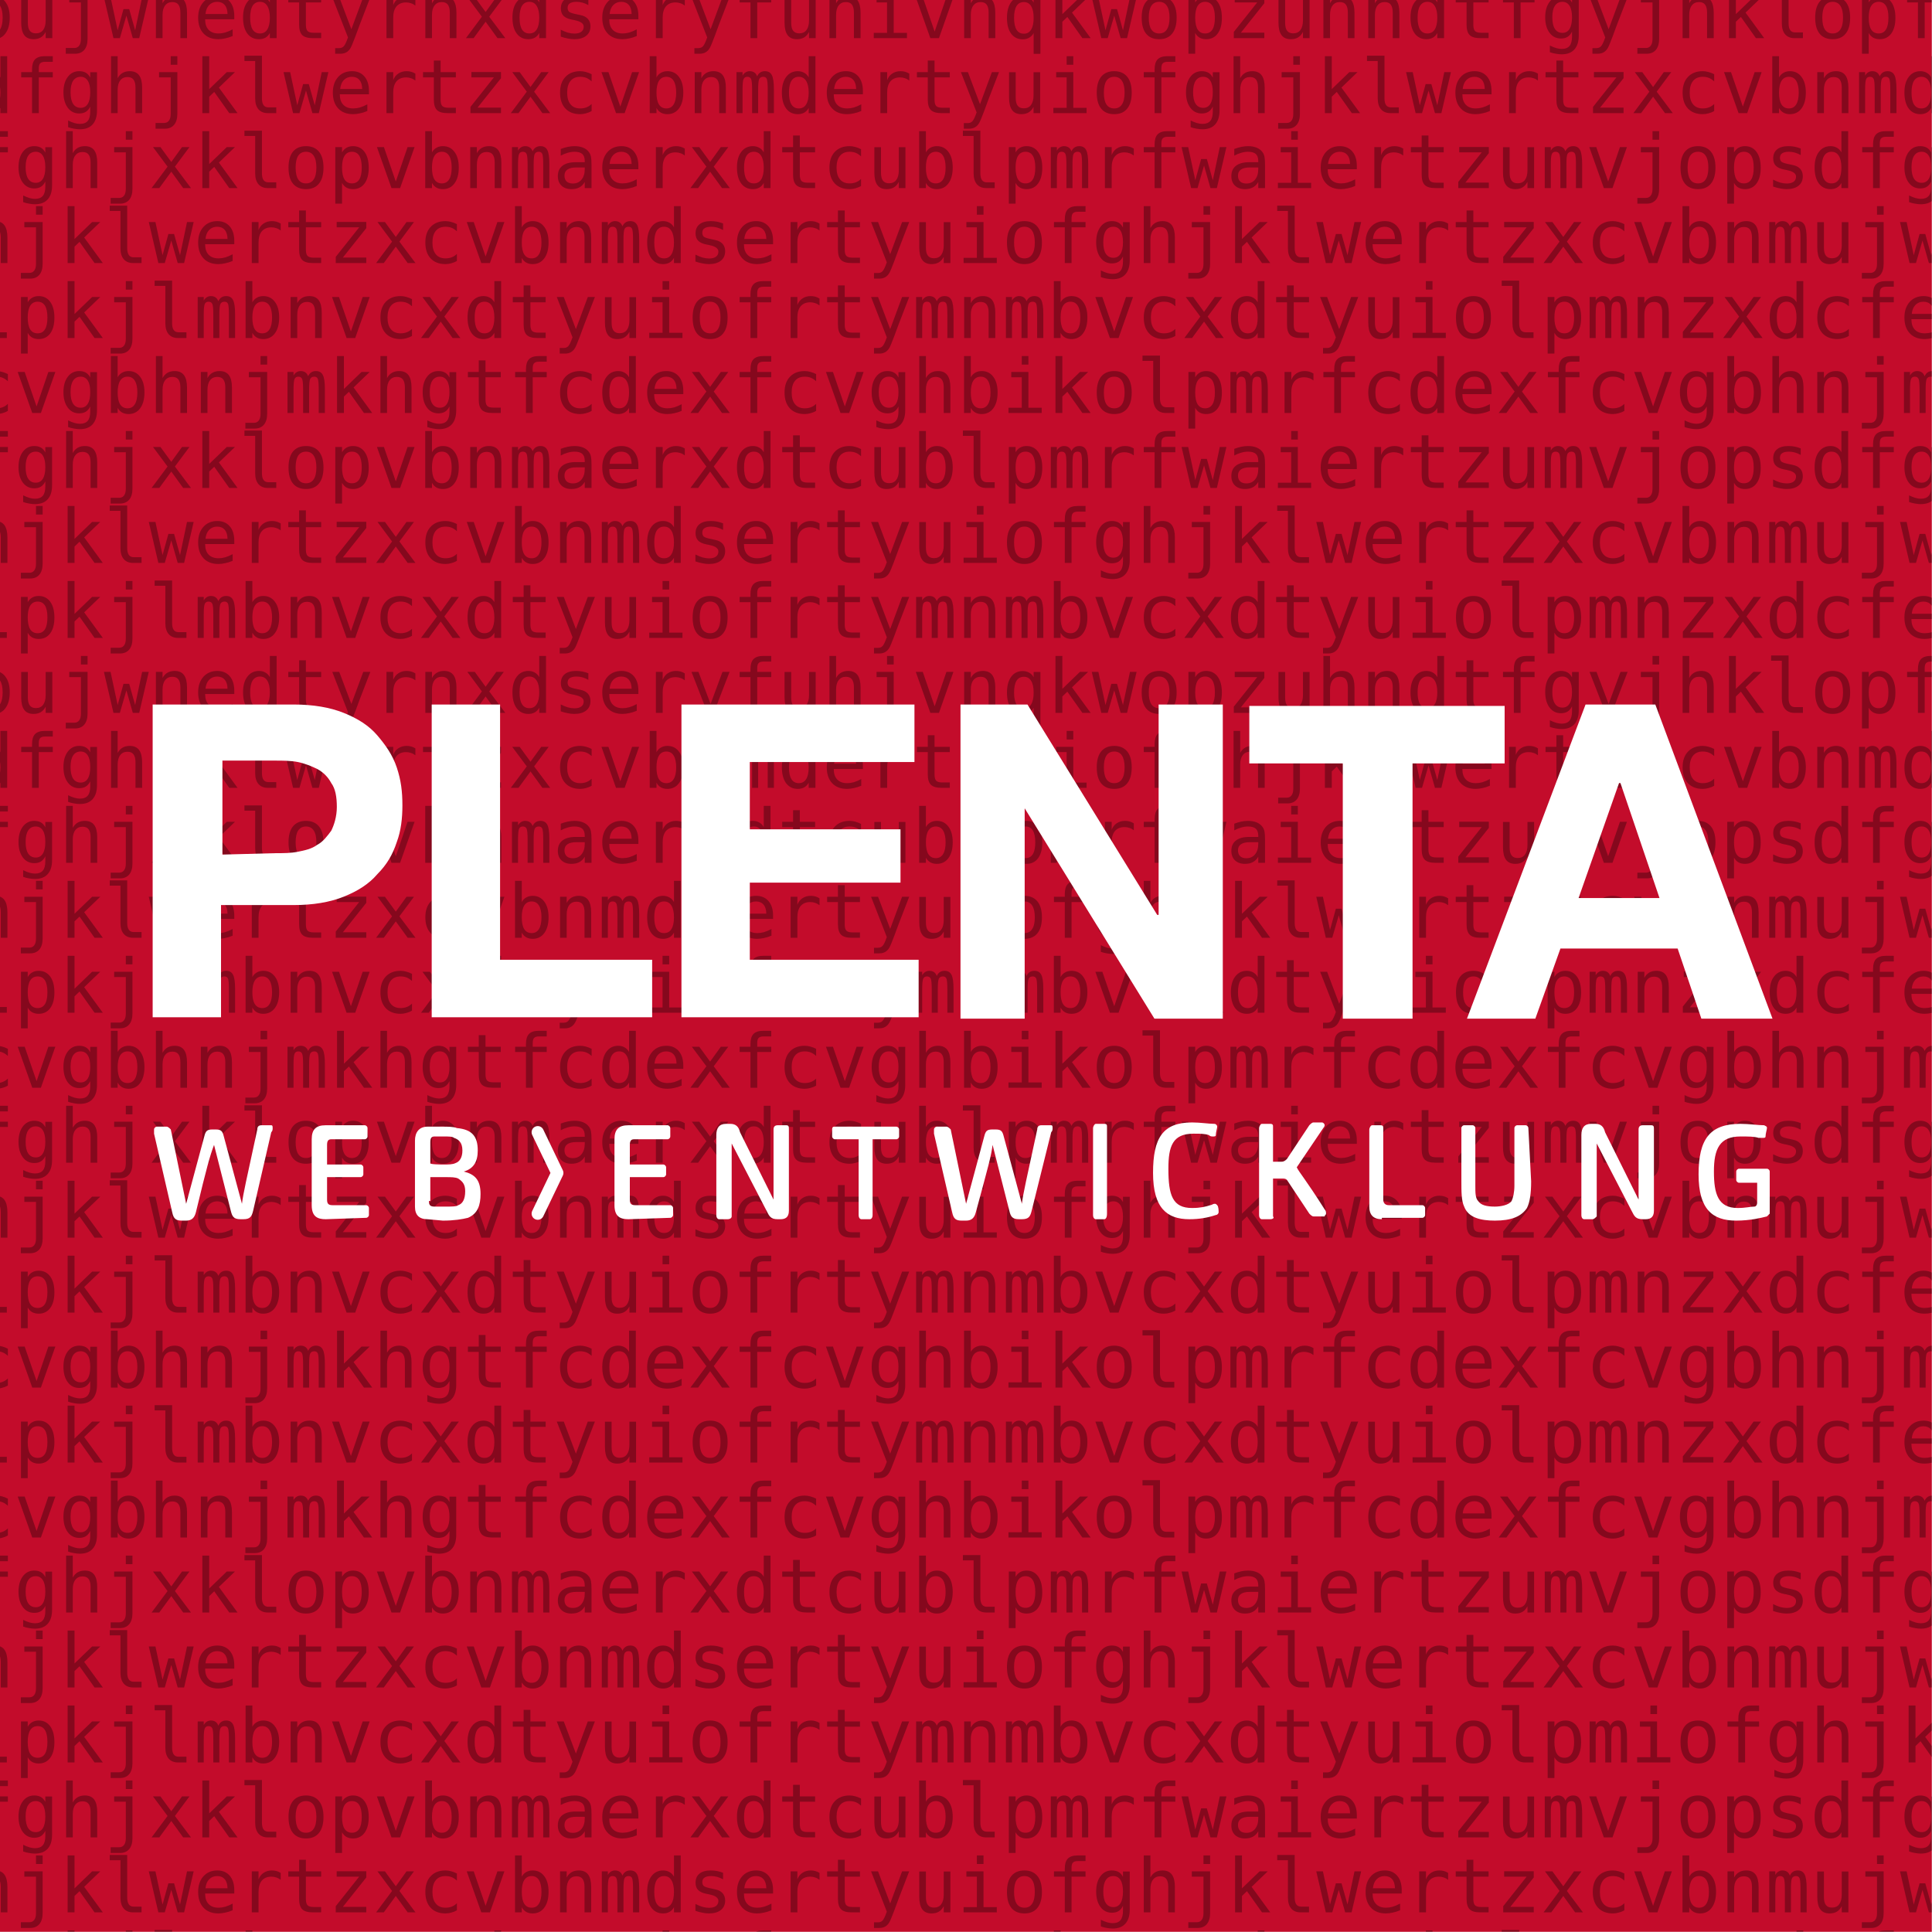
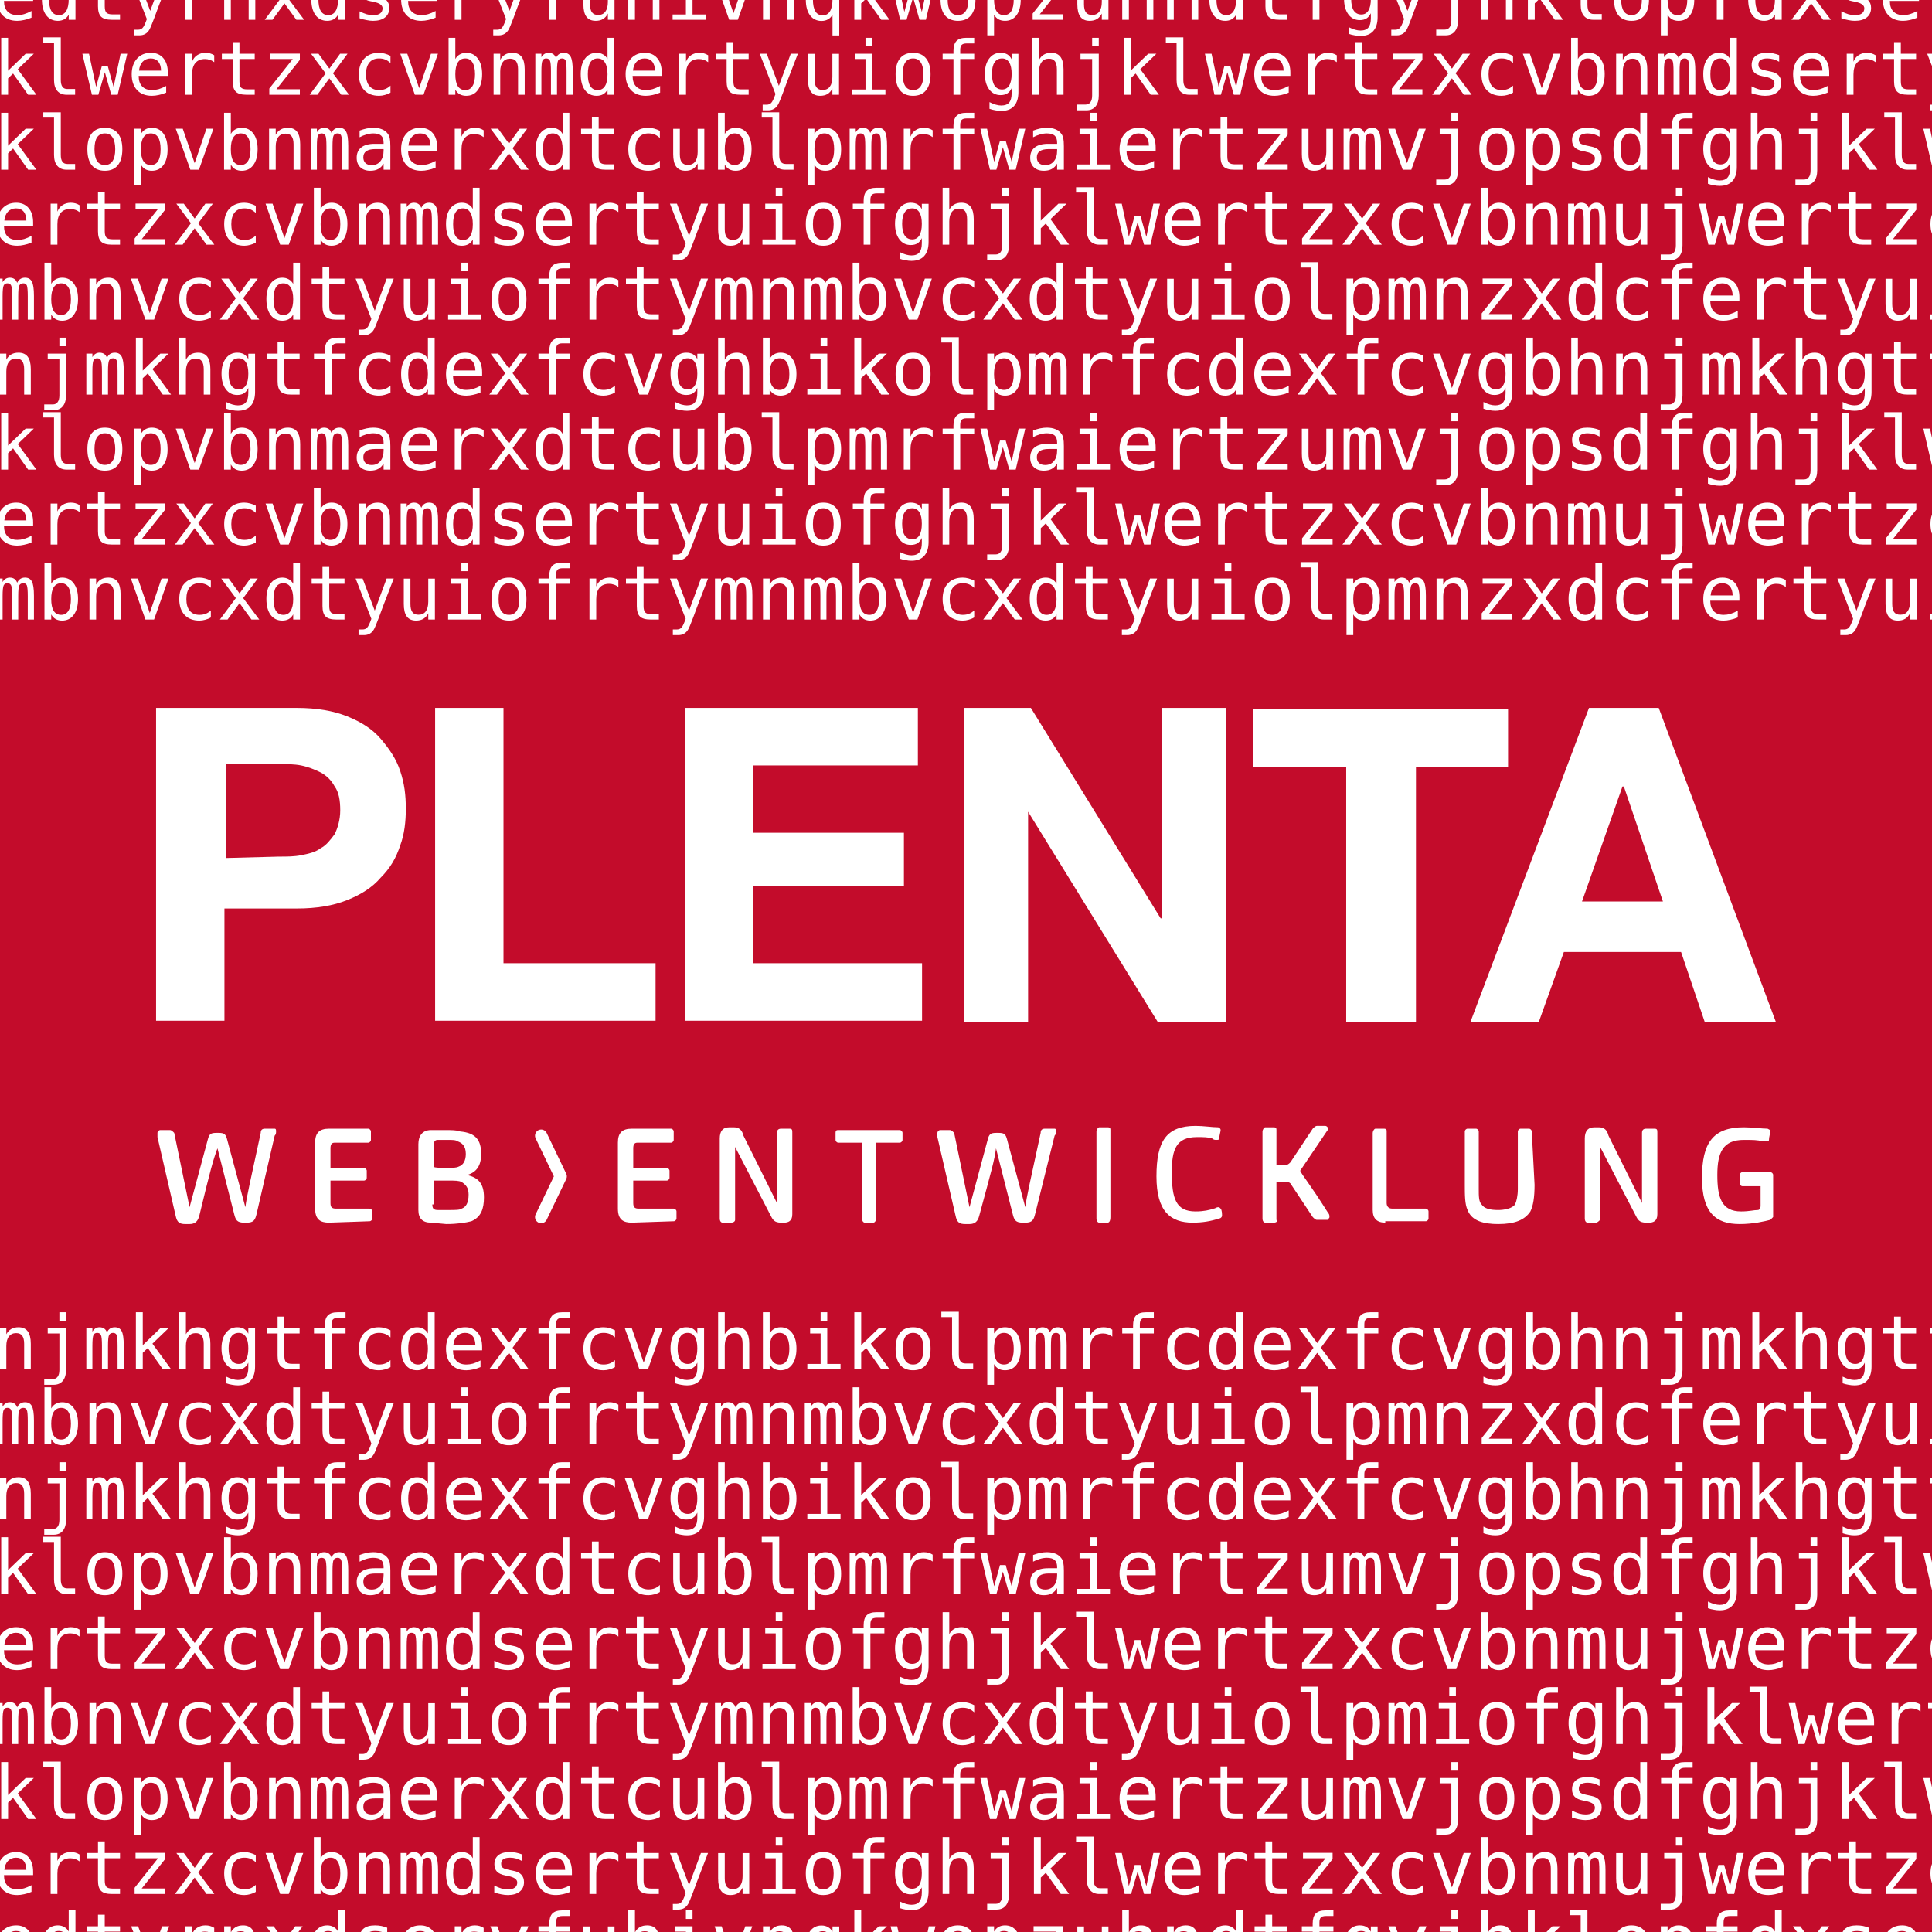
<svg xmlns="http://www.w3.org/2000/svg" width="100%" height="100%" viewBox="0 0 994 994" fill-rule="evenodd" stroke-linecap="round" stroke-linejoin="round" stroke-miterlimit="10">
-   <style>.B{font-family:Menlo-Regular, Menlo, monospace}.C{font-size:10px}.D{fill-opacity:.32}.E{fill-rule:nonzero}</style>
-   <g transform="matrix(3.77255 0 0 3.77255 394.577 99.1326)">
-     <clipPath id="A">
-       <path d="M-104.591-26.277h263.453v263.453h-263.453z" />
-     </clipPath>
-     <g clip-path="url(#A)">
-       <g transform="matrix(1.90278 0 0 1.91266 -112.521 -32.76)">
-         <path d="M.409.723h145.4v142.7H.409z" fill="#c30c2b" class="E" />
-         <g transform="matrix(.534552 0 0 .534552 -12.9226 -18.4237)" class="B C D">
-           <text x="21.822" y="45.896">ibujwnedtyrnxdseryfuhivnqkwopzuhndtfgyjhklopfdxsertyuiofghjxklopvbnmaerxdtcublpmrfwaiertzumvjop</text>
-           <text x="21.822" y="55.896">sdfghjklwertzxcvbnmdertyuiofghjklwertzxcvbnmdsertyuiofghjklwertzxcvbnmdsertyuiofghjklwertzxcujwertzcusgadtzymnbklofdrtyuioplaefrdtyuiopbgvxredtyuiolpkjlmbnvcxdtyuiofrtymnmbvcxdtyuiolpmn</text>
-           <text x="21.822" y="65.896">ufghjxklopvbnmaerxdtcublpmrfwaiertzumvjopsdfghjklwertzxcvbnmdertyuiofghjklwertzxcvbnmdsertyuiof</text>
-           <text x="21.822" y="75.896">ghjklwertzxcvbnmdsertyuiofghjklwertzxcvbnmujwertzcusgadtzymnbklofdrtyuioplaefrdtyuiopbgvxredtyui</text>
-           <text x="21.822" y="85.896">olpkjlmbnvcxdtyuiofrtymnmbvcxdtyuiolpmnzxdcfertyuioplkjmnzdxcfvgbhnjmkhgtfcdexfcvghbikolpmrfcdex</text>
-           <text x="21.822" y="95.896">fcvgbhnjmkhgtfcdexfcvghbikolpmrfcdexfcvgbhnjmkhgtfcdexfcvghbikolpmrfcdexfcvgbhnjmuiofghjklwertzxcvbnmdsertyuiofghjklwertzxcvbnmdsertyuiofghjklwertzxcujwertzcusgadtzymnbklofdrtyuioplaefrdtyuiopbgvxredtyuiolpkjlmbnvcxdtyuiofrtymnmbvcxdtyuiolpmn</text>
-           <text x="21.822" y="105.896">ufghjxklopvbnmaerxdtcublpmrfwaiertzumvjopsdfghjklwertzxcvbnmdertyuiofghjklwertzxcvbnmdsertyuiof</text>
-           <text x="21.822" y="115.896">ghjklwertzxcvbnmdsertyuiofghjklwertzxcvbnmujwertzcusgadtzymnbklofdrtyuioplaefrdtyuiopbgvxredtyui</text>
-           <text x="21.822" y="125.896">olpkjlmbnvcxdtyuiofrtymnmbvcxdtyuiolpmnzxdcfertyuioplkjmkhgtfcdexfcvghbvbnmedrtybunhynbvctfxemdsqazwuiklopgscaqwertzuioplkjmnxdstzuioplkjmnxdst</text>
-           <text x="21.822" y="135.896">ibujwnedtyrnxdseryfuhivnqkwopzuhndtfgyjhklopfdxsertyuiofghjxklopvbnmaerxdtcublpmrfwaiertzumvjop</text>
-           <text x="21.822" y="145.896">sdfghjklwertzxcvbnmdertyuiofghjklwertzxcvbnmdsertyuiofghjklwertzxcvbnmdsertyuiofghjklwertzxcujwertzcusgadtzymnbklofdrtyuioplaefrdtyuiopbgvxredtyuiolpkjlmbnvcxdtyuiofrtymnmbvcxdtyuiolpmn</text>
-           <text x="21.822" y="155.896">ufghjxklopvbnmaerxdtcublpmrfwaiertzumvjopsdfghjklwertzxcvbnmdertyuiofghjklwertzxcvbnmdsertyuiof</text>
-           <text x="21.822" y="165.896">ghjklwertzxcvbnmdsertyuiofghjklwertzxcvbnmujwertzcusgadtzymnbklofdrtyuioplaefrdtyuiopbgvxredtyui</text>
-           <text x="21.822" y="175.896">olpkjlmbnvcxdtyuiofrtymnmbvcxdtyuiolpmnzxdcfertyuioplkjmnzdxcfvgbhnjmkhgtfcdexfcvghbikolpmrfcdex</text>
-           <text x="21.822" y="185.896">fcvgbhnjmkhgtfcdexfcvghbikolpmrfcdexfcvgbhnjmkhgtfcnmdertyuiofghjklwertzxcvbnmdsertyuiofghjklwertzxcvbnmdsertyuiofghjklwertzxcujwertzcusgadtzymnbklofdrtyuioplaefrdtyuiopbgvxredtyuiolpkjlmbnvcxdtyuiofrtymnmbvcxdtyuiolpmn</text>
-           <text x="21.822" y="195.896">ufghjxklopvbnmaerxdtcublpmrfwaiertzumvjopsdfghjklwertzxcvbnmdertyuiofghjklwertzxcvbnmdsertyuiof</text>
-           <text x="21.822" y="205.896">ghjklwertzxcvbnmdsertyuiofghjklwertzxcvbnmujwertzcusgadtzymnbklofdrtyuioplaefrdtyuiopbgvxredtyui</text>
-           <text x="21.822" y="215.896">olpkjlmbnvcxdtyuiofrtymnmbvcxdtyuiolpmnzxdcfertyuioplkjmnzdxcfvgbhnjmkhgtfcdexfcvghbikolpmrfcdex</text>
-           <text x="21.822" y="225.896">fcvgbhnjmkhgtfcdexfcvghbikolpmrfcdexfcvgbhnjmkhgtfcghjklwertzxcvbnmujwertzcusgadtzymnbklofdrtyuioplaefrdtyuiopbgvxredtyui</text>
-           <text x="21.822" y="235.896">olpkjlmbnvcxdtyuiofrtymnmbvcxdtyuiolpmnzxdcfertyuioplkjmnzdxcfvgbhnjmkhgtfcdexfcvghbikolpmrfcdex</text>
-           <text x="21.822" y="245.896">fcvgbhnjmkhgtfcdexfcvghbikolpmrfcdexfcvgbhnjmkhgtfcdexfcvghbikolpmrfcdexfcvgbhnjmuiofghjklwertzxcvbnmdsertyuiofghjklwertzxcvbnmdsertyuiofghjklwertzxcujwertzcusgadtzymnbklofdrtyuioplaefrdtyuiopbgvxredtyuiolpkjlmbnvcxdtyuiofrtymnmbvcxdtyuiolpmn</text>
-           <text x="21.822" y="255.896">ufghjxklopvbnmaerxdtcublpmrfwaiertzumvjopsdfghjklwertzxcvbnmdertyuiofghjklwertzxcvbnmdsertyuiof</text>
-           <text x="21.822" y="265.896">ghjklwertzxcvbnmdsertyuiofghjklwertzxcvbnmujwertzcusgadtzymnbklofdrtyuioplaefrdtyuiopbgvxredtyui</text>
-           <text x="21.822" y="275.896">olpkjlmbnvcxdtyuiofrtymnmbvcxdtyuiolpmiofghjklwertzxcvbnmdsertyuiofghjklwertzxcvbnmdsertyuiofghjklwertzxcujwertzcusgadtzymnbklofdrtyuioplaefrdtyuiopbgvxredtyuiolpkjlmbnvcxdtyuiofrtymnmbvcxdtyuiolpmn</text>
-           <text x="21.822" y="285.896">ufghjxklopvbnmaerxdtcublpmrfwaiertzumvjopsdfghjklwertzxcvbnmdertyuiofghjklwertzxcvbnmdsertyuiof</text>
-           <text x="21.822" y="295.896">ghjklwertzxcvbnmdsertyuiofghjklwertzxcvbnmujwertzcusgadtzymnbklofdrtyuioplaefrdtyuiopbgvxredtyui</text>
-           <text x="21.822" y="305.896">olpkjlmbnvcxdtyuiofrtymnmbvcxdtyuiolpmnzxdcfertyuioplkjmnzdxcfvgbhnjmkhgtfcdexfcvghbikolpmrfcdex</text>
-         </g>
-         <g class="E">
-           <g fill="#fff">
-             <path d="M25.209 53.623c1.4 0 2.6.2 3.6.6s1.8.9 2.4 1.6 1.1 1.4 1.4 2.3.4 1.7.4 2.7c0 .9-.1 1.8-.4 2.6-.3.9-.7 1.6-1.4 2.3-.6.7-1.4 1.2-2.4 1.6s-2.2.6-3.6.6h-5.2v8h-4.9v-22.3h10.1zm-1.3 10.6c.6 0 1.1 0 1.6-.1s1-.2 1.4-.5c.4-.2.7-.6 1-1 .2-.4.4-1 .4-1.7s-.1-1.3-.4-1.7a2.41 2.41 0 0 0-1-1c-.4-.2-.9-.4-1.4-.5s-1.1-.1-1.6-.1h-3.8v6.7l3.8-.1zm16.1-10.6v18.2h10.9v4.1h-15.8v-22.3h4.9zm29.7 0v4.1h-11.8v4.8h10.8v3.8h-10.8v5.5h12.1v4.1h-17v-22.3h16.7zm8.1 0l9.3 15h.1v-15h4.6v22.4h-4.9l-9.3-15v15h-4.6v-22.4h4.8zm15.9 4.2v-4.1h18.3v4.1h-6.6v18.2h-5v-18.2h-6.7zm29.1-4.2l8.4 22.4h-5.1l-1.7-5h-8.4l-1.8 5h-4.9l8.5-22.4h5zm.3 13.8l-2.8-8.2h-.1l-2.9 8.2h5.8zm-104.9 22.4c-.1.4-.3.6-.7.6h-.3c-.4 0-.6-.1-.7-.6l-1.3-5.6v-.3c0-.1.1-.2.2-.2h.7c.1 0 .2.1.3.2l1.1 5.3 1.3-4.8c.1-.4.2-.5.6-.5h.2c.4 0 .5.1.6.5l1.3 4.8c.1-.8.3-1.6 1.1-5.3 0-.2.1-.3.3-.3h.7c.1 0 .1.1.1.2s0 .2-.1.3l-1.3 5.6c-.1.4-.2.6-.7.6h-.2c-.5 0-.6-.2-.7-.6l-1.2-4.7c-.3.8-.5 1.5-1.3 4.8zm9.3.5c-.6 0-1-.2-1-1v-4.7c0-.7.3-1 1-1h2.8c.1 0 .2.1.2.2v.6c0 .1-.1.2-.2.2h-2.4c-.2 0-.3.1-.3.4v1.4h2.4c.1 0 .2.1.2.2v.5c0 .1-.1.2-.2.2h-2.4v1.6c0 .3.1.4.4.4h2.4c.1 0 .2.1.2.2v.5c0 .1-.1.2-.2.2l-2.9.1zm7.3 0c-.6 0-.9-.3-.9-.9v-4.7c0-.6.3-1 .9-1h1.1c.3 0 .8 0 1 .1 1.1.1 1.5.6 1.5 1.6 0 .8-.3 1.3-1 1.5.8.2 1.2.6 1.2 1.6 0 .8-.2 1.4-.9 1.7-.4.1-1 .2-1.8.2l-1.1-.1zm1.1-3.9c.4 0 .7 0 .9-.1.3-.1.5-.4.5-.9 0-.6-.3-.8-.6-.9-.1-.1-.4-.1-.7-.1h-.7c-.2 0-.3.1-.3.4v1.5c-.1.1.9.1.9.1zm-1 2.6c0 .3.1.4.4.4h.8c.4 0 .8 0 .9-.1.3-.1.5-.4.5-1 0-.5-.2-.7-.5-.9-.2-.1-.5-.1-.9-.1h-1.1v1.7h-.1zm14.3 1.3c-.6 0-1-.2-1-1v-4.7c0-.7.3-1 1-1h2.8c.1 0 .2.1.2.2v.6c0 .1-.1.2-.2.2h-2.4c-.2 0-.3.1-.3.4v1.4h2.4c.1 0 .2.1.2.2v.5c0 .1-.1.2-.2.2h-2.4v1.6c0 .3.1.4.4.4h2.5c.1 0 .2.1.2.2v.5c0 .1-.1.2-.2.2l-3 .1zm7.1 0h-.6c-.1 0-.2-.1-.2-.3v-5.7c0-.5.2-.8.7-.8h.3c.4 0 .6.2.7.6l2.4 4.8v-5c0-.2.1-.3.3-.3h.6c.2 0 .2.1.2.3v5.8c0 .5-.3.6-.6.6h-.2c-.5 0-.6-.2-.8-.6l-2.5-4.8v5.2c0 .1-.1.2-.3.2zm10.2 0h-.6c-.1 0-.2-.1-.2-.3v-5.4h-1.7c-.1 0-.2-.1-.2-.2v-.5c0-.2.1-.2.2-.2h4.4c.1 0 .2.1.2.2v.5c0 .1-.1.2-.2.2h-1.7v5.4c0 .2-.1.3-.2.3zm7.6-.5c-.1.4-.3.6-.7.6h-.3c-.4 0-.6-.1-.7-.6l-1.3-5.6v-.3c0-.1.1-.2.2-.2h.7c.1 0 .2.1.3.2l1.1 5.3 1.3-4.8c.1-.4.2-.5.6-.5h.2c.4 0 .5.1.6.5l1.3 4.8c.1-.8.3-1.6 1.1-5.3 0-.2.1-.3.3-.3h.7c.1 0 .1.1.1.2s0 .2-.1.3l-1.4 5.6c-.1.4-.2.6-.7.6h-.2c-.5 0-.6-.2-.7-.6l-1.2-4.7c-.1.8-.3 1.5-1.2 4.8zm9.2.5h-.6c-.1 0-.2-.1-.2-.3v-6.2c0-.1.1-.3.2-.3h.6c.2 0 .2.1.2.2v6.2c0 .3-.1.4-.2.4zm6.3-.8c.6 0 1-.1 1.3-.2.1 0 .2-.1.3-.1s.1 0 .2.1.1.4.1.5-.1.2-.2.2c-.6.2-1.2.3-1.9.3-1.6 0-2.6-.8-2.6-3.3s.7-3.6 2.8-3.6c.6 0 1.2.1 1.6.1.1 0 .2.1.2.2s-.1.4-.1.6c0 .1-.1.1-.2.1s-.2 0-.3-.1c-.3-.1-.6-.1-1.1-.1-1.5 0-1.8.9-1.8 2.5 0 1.9.3 2.8 1.7 2.8zm5.6.8h-.6c-.1 0-.2-.1-.2-.3v-6.2c0-.1.1-.3.2-.3h.6c.2 0 .2.1.2.2v2.5h.6c.2 0 .3-.1.4-.2l1.6-2.4c.1-.1.2-.2.3-.2h.6c.1 0 .2.1.2.2s-.1.2-.1.2l-1.9 2.8c.2.4.6.8 2 3 .1.1.1.2.1.3s-.1.1-.1.2h-.8c-.1 0-.2-.1-.3-.2l-1.6-2.4c-.1-.1-.2-.1-.4-.1h-.6v2.7c.1.1 0 .2-.2.2zm8 0c-.6 0-.9-.3-.9-.9v-5.5c0-.1.1-.3.2-.3h.6c.2 0 .2.1.2.2v5.1c0 .2.1.4.4.4h2.4c.1 0 .2.1.2.2v.5c0 .1-.1.2-.2.2h-2.9v.1zm10.7-2.7c0 .9-.1 1.5-.3 1.9-.4.6-1.1.9-2.3.9-1 0-1.9-.2-2.2-1-.2-.4-.2-1.1-.2-1.8v-3.8c0-.1.1-.2.2-.2h.6c.1 0 .2.1.2.2v4.1c0 .5 0 .9.2 1.1.2.3.6.4 1.2.4.4 0 1-.1 1.2-.4.1-.2.2-.6.2-1.1v-4.1c0-.1.1-.2.2-.2h.6c.1 0 .2.1.2.2l.2 3.8zm4.4 2.7h-.6c-.1 0-.2-.1-.2-.3v-5.7c0-.5.2-.8.7-.8h.3c.4 0 .6.2.7.6l2.4 4.8v-5c0-.2.1-.3.3-.3h.6c.2 0 .2.1.2.3v5.8c0 .5-.3.6-.6.6h-.2c-.5 0-.6-.2-.8-.6l-2.5-4.8v5.2c-.1.1-.2.2-.3.2zm12.7-.4l-.2.2c-.4.1-1.2.3-2.2.3-1.7 0-2.7-.8-2.7-3.3s.8-3.6 3-3.6c.6 0 1.3.1 1.7.1.2.1.2.1.2.2s-.1.4-.1.6c0 .1-.1.1-.2.1h-.3c-.3-.1-.7-.1-1.3-.1-1.5 0-1.9.9-1.9 2.5s.3 2.6 1.7 2.6c.6 0 .9-.1 1.2-.1.1 0 .2-.1.2-.3v-1.4h-1.3c-.1 0-.2-.1-.2-.2v-.6c0-.1.1-.2.2-.2h2c.1 0 .2.1.2.2v3z" />
-           </g>
-           <path d="M42.709 84.123l1.4 2.9m0 0l-1.4 2.9" stroke="#fff" stroke-width=".88" />
-         </g>
-       </g>
+   <style>.B{fill:#fff}.C{font-family:Menlo-Regular, Menlo, monospace}.D{font-size:10px}.E{fill-rule:nonzero}</style>
+   <g transform="matrix(7.178333 0 0 7.215605 -29.9141 -24.45614)">
+     <path d="M0 0h145.4v142.7H0z" fill="#c30c2b" transform="translate(.409 .723)" />
+     <g transform="matrix(.534552 0 0 .534552 -27.3395 -19.7341)" class="B C D">
+       <text x="21.822" y="45.896">ibujwnedtyrnxdseryfuhivnqkwopzuhndtfgyjhklopfdxsertyuiofghjxklopvbnmaerxdtcublpmrfwaiertzumvjop</text>
+       <text x="21.822" y="305.671">ibujwnedtyrnxdseryfuhivnqkwopzuhndtfgyjhklopfdxsertyuiofghjxklopvbnmaerxdtcublpmrfwaiertzumvjop</text>
+       <text x="21.822" y="55.896">sdfghjklwertzxcvbnmdertyuiofghjklwertzxcvbnmdsertyuiofghjklwertzxcvbnmdsertyuiofghjklwertzxcujwertzcusgadtzymnbklofdrtyuioplaefrdtyuiopbgvxredtyuiolpkjlmbnvcxdtyuiofrtymnmbvcxdtyuiolpmn</text>
+       <text x="21.822" y="65.896">ufghjxklopvbnmaerxdtcublpmrfwaiertzumvjopsdfghjklwertzxcvbnmdertyuiofghjklwertzxcvbnmdsertyuiof</text>
+       <text x="21.822" y="75.896">ghjklwertzxcvbnmdsertyuiofghjklwertzxcvbnmujwertzcusgadtzymnbklofdrtyuioplaefrdtyuiopbgvxredtyui</text>
+       <text x="21.822" y="85.896">olpkjlmbnvcxdtyuiofrtymnmbvcxdtyuiolpmnzxdcfertyuioplkjmnzdxcfvgbhnjmkhgtfcdexfcvghbikolpmrfcdex</text>
+       <text x="21.822" y="95.896">fcvgbhnjmkhgtfcdexfcvghbikolpmrfcdexfcvgbhnjmkhgtfcdexfcvghbikolpmrfcdexfcvgbhnjmuiofghjklwertzxcvbnmdsertyuiofghjklwertzxcvbnmdsertyuiofghjklwertzxcujwertzcusgadtzymnbklofdrtyuioplaefrdtyuiopbgvxredtyuiolpkjlmbnvcxdtyuiofrtymnmbvcxdtyuiolpmn</text>
+       <text x="21.822" y="105.896">ufghjxklopvbnmaerxdtcublpmrfwaiertzumvjopsdfghjklwertzxcvbnmdertyuiofghjklwertzxcvbnmdsertyuiof</text>
+       <text x="21.822" y="115.896">ghjklwertzxcvbnmdsertyuiofghjklwertzxcvbnmujwertzcusgadtzymnbklofdrtyuioplaefrdtyuiopbgvxredtyui</text>
+       <text x="21.822" y="125.896">olpkjlmbnvcxdtyuiofrtymnmbvcxdtyuiolpmnzxdcfertyuioplkjmkhgtfcdexfcvghbvbnmedrtybunhynbvctfxemdsqazwuiklopgscaqwertzuioplkjmnxdstzuioplkjmnxdst</text>
+       <text x="21.822" y="225.896">fcvgbhnjmkhgtfcdexfcvghbikolpmrfcdexfcvgbhnjmkhgtfcghjklwertzxcvbnmujwertzcusgadtzymnbklofdrtyuioplaefrdtyuiopbgvxredtyui</text>
+       <text x="21.822" y="235.896">olpkjlmbnvcxdtyuiofrtymnmbvcxdtyuiolpmnzxdcfertyuioplkjmnzdxcfvgbhnjmkhgtfcdexfcvghbikolpmrfcdex</text>
+       <text x="21.822" y="245.896">fcvgbhnjmkhgtfcdexfcvghbikolpmrfcdexfcvgbhnjmkhgtfcdexfcvghbikolpmrfcdexfcvgbhnjmuiofghjklwertzxcvbnmdsertyuiofghjklwertzxcvbnmdsertyuiofghjklwertzxcujwertzcusgadtzymnbklofdrtyuioplaefrdtyuiopbgvxredtyuiolpkjlmbnvcxdtyuiofrtymnmbvcxdtyuiolpmn</text>
+       <text x="21.822" y="255.896">ufghjxklopvbnmaerxdtcublpmrfwaiertzumvjopsdfghjklwertzxcvbnmdertyuiofghjklwertzxcvbnmdsertyuiof</text>
+       <text x="21.822" y="265.896">ghjklwertzxcvbnmdsertyuiofghjklwertzxcvbnmujwertzcusgadtzymnbklofdrtyuioplaefrdtyuiopbgvxredtyui</text>
+       <text x="21.822" y="275.896">olpkjlmbnvcxdtyuiofrtymnmbvcxdtyuiolpmiofghjklwertzxcvbnmdsertyuiofghjklwertzxcvbnmdsertyuiofghjklwertzxcujwertzcusgadtzymnbklofdrtyuioplaefrdtyuiopbgvxredtyuiolpkjlmbnvcxdtyuiofrtymnmbvcxdtyuiolpmn</text>
+       <text x="21.822" y="285.896">ufghjxklopvbnmaerxdtcublpmrfwaiertzumvjopsdfghjklwertzxcvbnmdertyuiofghjklwertzxcvbnmdsertyuiof</text>
+       <text x="21.822" y="295.896">ghjklwertzxcvbnmdsertyuiofghjklwertzxcvbnmujwertzcusgadtzymnbklofdrtyuioplaefrdtyuiopbgvxredtyui</text>
    </g>
+     <path d="M25.454 53.868c1.4 0 2.6.2 3.6.6s1.8.9 2.4 1.6 1.1 1.4 1.4 2.3.4 1.7.4 2.7c0 .9-.1 1.8-.4 2.6-.3.9-.7 1.6-1.4 2.3-.6.7-1.4 1.2-2.4 1.6s-2.2.6-3.6.6h-5.2v8h-4.9v-22.3h10.1zm-1.3 10.6c.6 0 1.1 0 1.6-.1s1-.2 1.4-.5c.4-.2.7-.6 1-1 .2-.4.4-1 .4-1.7s-.1-1.3-.4-1.7a2.41 2.41 0 0 0-1-1c-.4-.2-.9-.4-1.4-.5s-1.1-.1-1.6-.1h-3.8v6.7l3.8-.1zm16.1-10.6v18.2h10.9v4.1h-15.8v-22.3h4.9zm29.7 0v4.1h-11.8v4.8h10.8v3.8h-10.8v5.5h12.1v4.1h-17v-22.3h16.7zm8.1 0l9.3 15h.1v-15h4.6v22.4h-4.9l-9.3-15v15h-4.6v-22.4h4.8zm15.9 4.2v-4.1h18.3v4.1h-6.6v18.2h-5v-18.2h-6.7zm29.1-4.2l8.4 22.4h-5.1l-1.7-5h-8.4l-1.8 5h-4.9l8.5-22.4h5zm.3 13.8l-2.8-8.2h-.1l-2.9 8.2h5.8zm-104.9 22.4c-.1.4-.3.6-.7.6h-.3c-.4 0-.6-.1-.7-.6l-1.3-5.6v-.3c0-.1.1-.2.2-.2h.7c.1 0 .2.1.3.2l1.1 5.3 1.3-4.8c.1-.4.2-.5.6-.5h.2c.4 0 .5.1.6.5l1.3 4.8c.1-.8.3-1.6 1.1-5.3 0-.2.1-.3.3-.3h.7c.1 0 .1.1.1.2s0 .2-.1.3l-1.3 5.6c-.1.4-.2.6-.7.6h-.2c-.5 0-.6-.2-.7-.6l-1.2-4.7c-.3.8-.5 1.5-1.3 4.8zm9.3.5c-.6 0-1-.2-1-1v-4.7c0-.7.3-1 1-1h2.8c.1 0 .2.1.2.2v.6c0 .1-.1.2-.2.2h-2.4c-.2 0-.3.1-.3.4v1.4h2.4c.1 0 .2.1.2.2v.5c0 .1-.1.2-.2.2h-2.4v1.6c0 .3.1.4.4.4h2.4c.1 0 .2.1.2.2v.5c0 .1-.1.2-.2.2l-2.9.1zm7.3 0c-.6 0-.9-.3-.9-.9v-4.7c0-.6.3-1 .9-1h1.1c.3 0 .8 0 1 .1 1.1.1 1.5.6 1.5 1.6 0 .8-.3 1.3-1 1.5.8.2 1.2.6 1.2 1.6 0 .8-.2 1.4-.9 1.7-.4.1-1 .2-1.8.2l-1.1-.1zm1.1-3.9c.4 0 .7 0 .9-.1.3-.1.5-.4.5-.9 0-.6-.3-.8-.6-.9-.1-.1-.4-.1-.7-.1h-.7c-.2 0-.3.1-.3.4v1.5c-.1.1.9.1.9.1zm-1 2.6c0 .3.1.4.4.4h.8c.4 0 .8 0 .9-.1.3-.1.5-.4.5-1 0-.5-.2-.7-.5-.9-.2-.1-.5-.1-.9-.1h-1.1v1.7h-.1zm14.3 1.3c-.6 0-1-.2-1-1v-4.7c0-.7.3-1 1-1h2.8c.1 0 .2.1.2.2v.6c0 .1-.1.2-.2.2h-2.4c-.2 0-.3.1-.3.4v1.4h2.4c.1 0 .2.1.2.2v.5c0 .1-.1.2-.2.2h-2.4v1.6c0 .3.1.4.4.4h2.5c.1 0 .2.1.2.2v.5c0 .1-.1.2-.2.2l-3 .1zm7.1 0h-.6c-.1 0-.2-.1-.2-.3v-5.7c0-.5.2-.8.7-.8h.3c.4 0 .6.2.7.6l2.4 4.8v-5c0-.2.1-.3.3-.3h.6c.2 0 .2.1.2.3v5.8c0 .5-.3.6-.6.6h-.2c-.5 0-.6-.2-.8-.6l-2.5-4.8v5.2c0 .1-.1.2-.3.2zm10.2 0h-.6c-.1 0-.2-.1-.2-.3v-5.4h-1.7c-.1 0-.2-.1-.2-.2v-.5c0-.2.1-.2.2-.2h4.4c.1 0 .2.1.2.2v.5c0 .1-.1.2-.2.2h-1.7v5.4c0 .2-.1.3-.2.3zm7.6-.5c-.1.4-.3.6-.7.6h-.3c-.4 0-.6-.1-.7-.6l-1.3-5.6v-.3c0-.1.1-.2.2-.2h.7c.1 0 .2.1.3.2l1.1 5.3 1.3-4.8c.1-.4.2-.5.6-.5h.2c.4 0 .5.1.6.5l1.3 4.8c.1-.8.3-1.6 1.1-5.3 0-.2.1-.3.3-.3h.7c.1 0 .1.1.1.2s0 .2-.1.3l-1.4 5.6c-.1.4-.2.6-.7.6h-.2c-.5 0-.6-.2-.7-.6l-1.2-4.7c-.1.8-.3 1.5-1.2 4.8zm9.2.5h-.6c-.1 0-.2-.1-.2-.3v-6.2c0-.1.1-.3.2-.3h.6c.2 0 .2.1.2.2v6.2c0 .3-.1.4-.2.4zm6.3-.8c.6 0 1-.1 1.3-.2.1 0 .2-.1.3-.1s.1 0 .2.1.1.4.1.5-.1.2-.2.2c-.6.2-1.2.3-1.9.3-1.6 0-2.6-.8-2.6-3.3s.7-3.6 2.8-3.6c.6 0 1.2.1 1.6.1.1 0 .2.1.2.2s-.1.4-.1.6c0 .1-.1.1-.2.1s-.2 0-.3-.1c-.3-.1-.6-.1-1.1-.1-1.5 0-1.8.9-1.8 2.5 0 1.9.3 2.8 1.7 2.8zm5.6.8h-.6c-.1 0-.2-.1-.2-.3v-6.2c0-.1.1-.3.2-.3h.6c.2 0 .2.1.2.2v2.5h.6c.2 0 .3-.1.4-.2l1.6-2.4c.1-.1.2-.2.3-.2h.6c.1 0 .2.1.2.2s-.1.2-.1.2l-1.9 2.8c.2.4.6.8 2 3 .1.1.1.2.1.3s-.1.1-.1.2h-.8c-.1 0-.2-.1-.3-.2l-1.6-2.4c-.1-.1-.2-.1-.4-.1h-.6v2.7c.1.1 0 .2-.2.2zm8 0c-.6 0-.9-.3-.9-.9v-5.5c0-.1.1-.3.2-.3h.6c.2 0 .2.1.2.2v5.1c0 .2.1.4.4.4h2.4c.1 0 .2.1.2.2v.5c0 .1-.1.2-.2.2h-2.9v.1zm10.7-2.7c0 .9-.1 1.5-.3 1.9-.4.6-1.1.9-2.3.9-1 0-1.9-.2-2.2-1-.2-.4-.2-1.1-.2-1.8v-3.8c0-.1.1-.2.2-.2h.6c.1 0 .2.1.2.2v4.1c0 .5 0 .9.2 1.1.2.3.6.4 1.2.4.4 0 1-.1 1.2-.4.1-.2.2-.6.2-1.1v-4.1c0-.1.1-.2.2-.2h.6c.1 0 .2.1.2.2l.2 3.8zm4.4 2.7h-.6c-.1 0-.2-.1-.2-.3v-5.7c0-.5.2-.8.7-.8h.3c.4 0 .6.2.7.6l2.4 4.8v-5c0-.2.1-.3.3-.3h.6c.2 0 .2.1.2.3v5.8c0 .5-.3.6-.6.6h-.2c-.5 0-.6-.2-.8-.6l-2.5-4.8v5.2c-.1.1-.2.2-.3.2zm12.7-.4l-.2.2c-.4.1-1.2.3-2.2.3-1.7 0-2.7-.8-2.7-3.3s.8-3.6 3-3.6c.6 0 1.3.1 1.7.1.2.1.2.1.2.2s-.1.4-.1.6c0 .1-.1.1-.2.1h-.3c-.3-.1-.7-.1-1.3-.1-1.5 0-1.9.9-1.9 2.5s.3 2.6 1.7 2.6c.6 0 .9-.1 1.2-.1.1 0 .2-.1.2-.3v-1.4h-1.3c-.1 0-.2-.1-.2-.2v-.6c0-.1.1-.2.2-.2h2c.1 0 .2.1.2.2v3z" class="B E" />
+     <path d="M42.954 84.368l1.4 2.9m0 0l-1.4 2.9" stroke="#fff" stroke-width=".88" class="E" />
  </g>
</svg>
